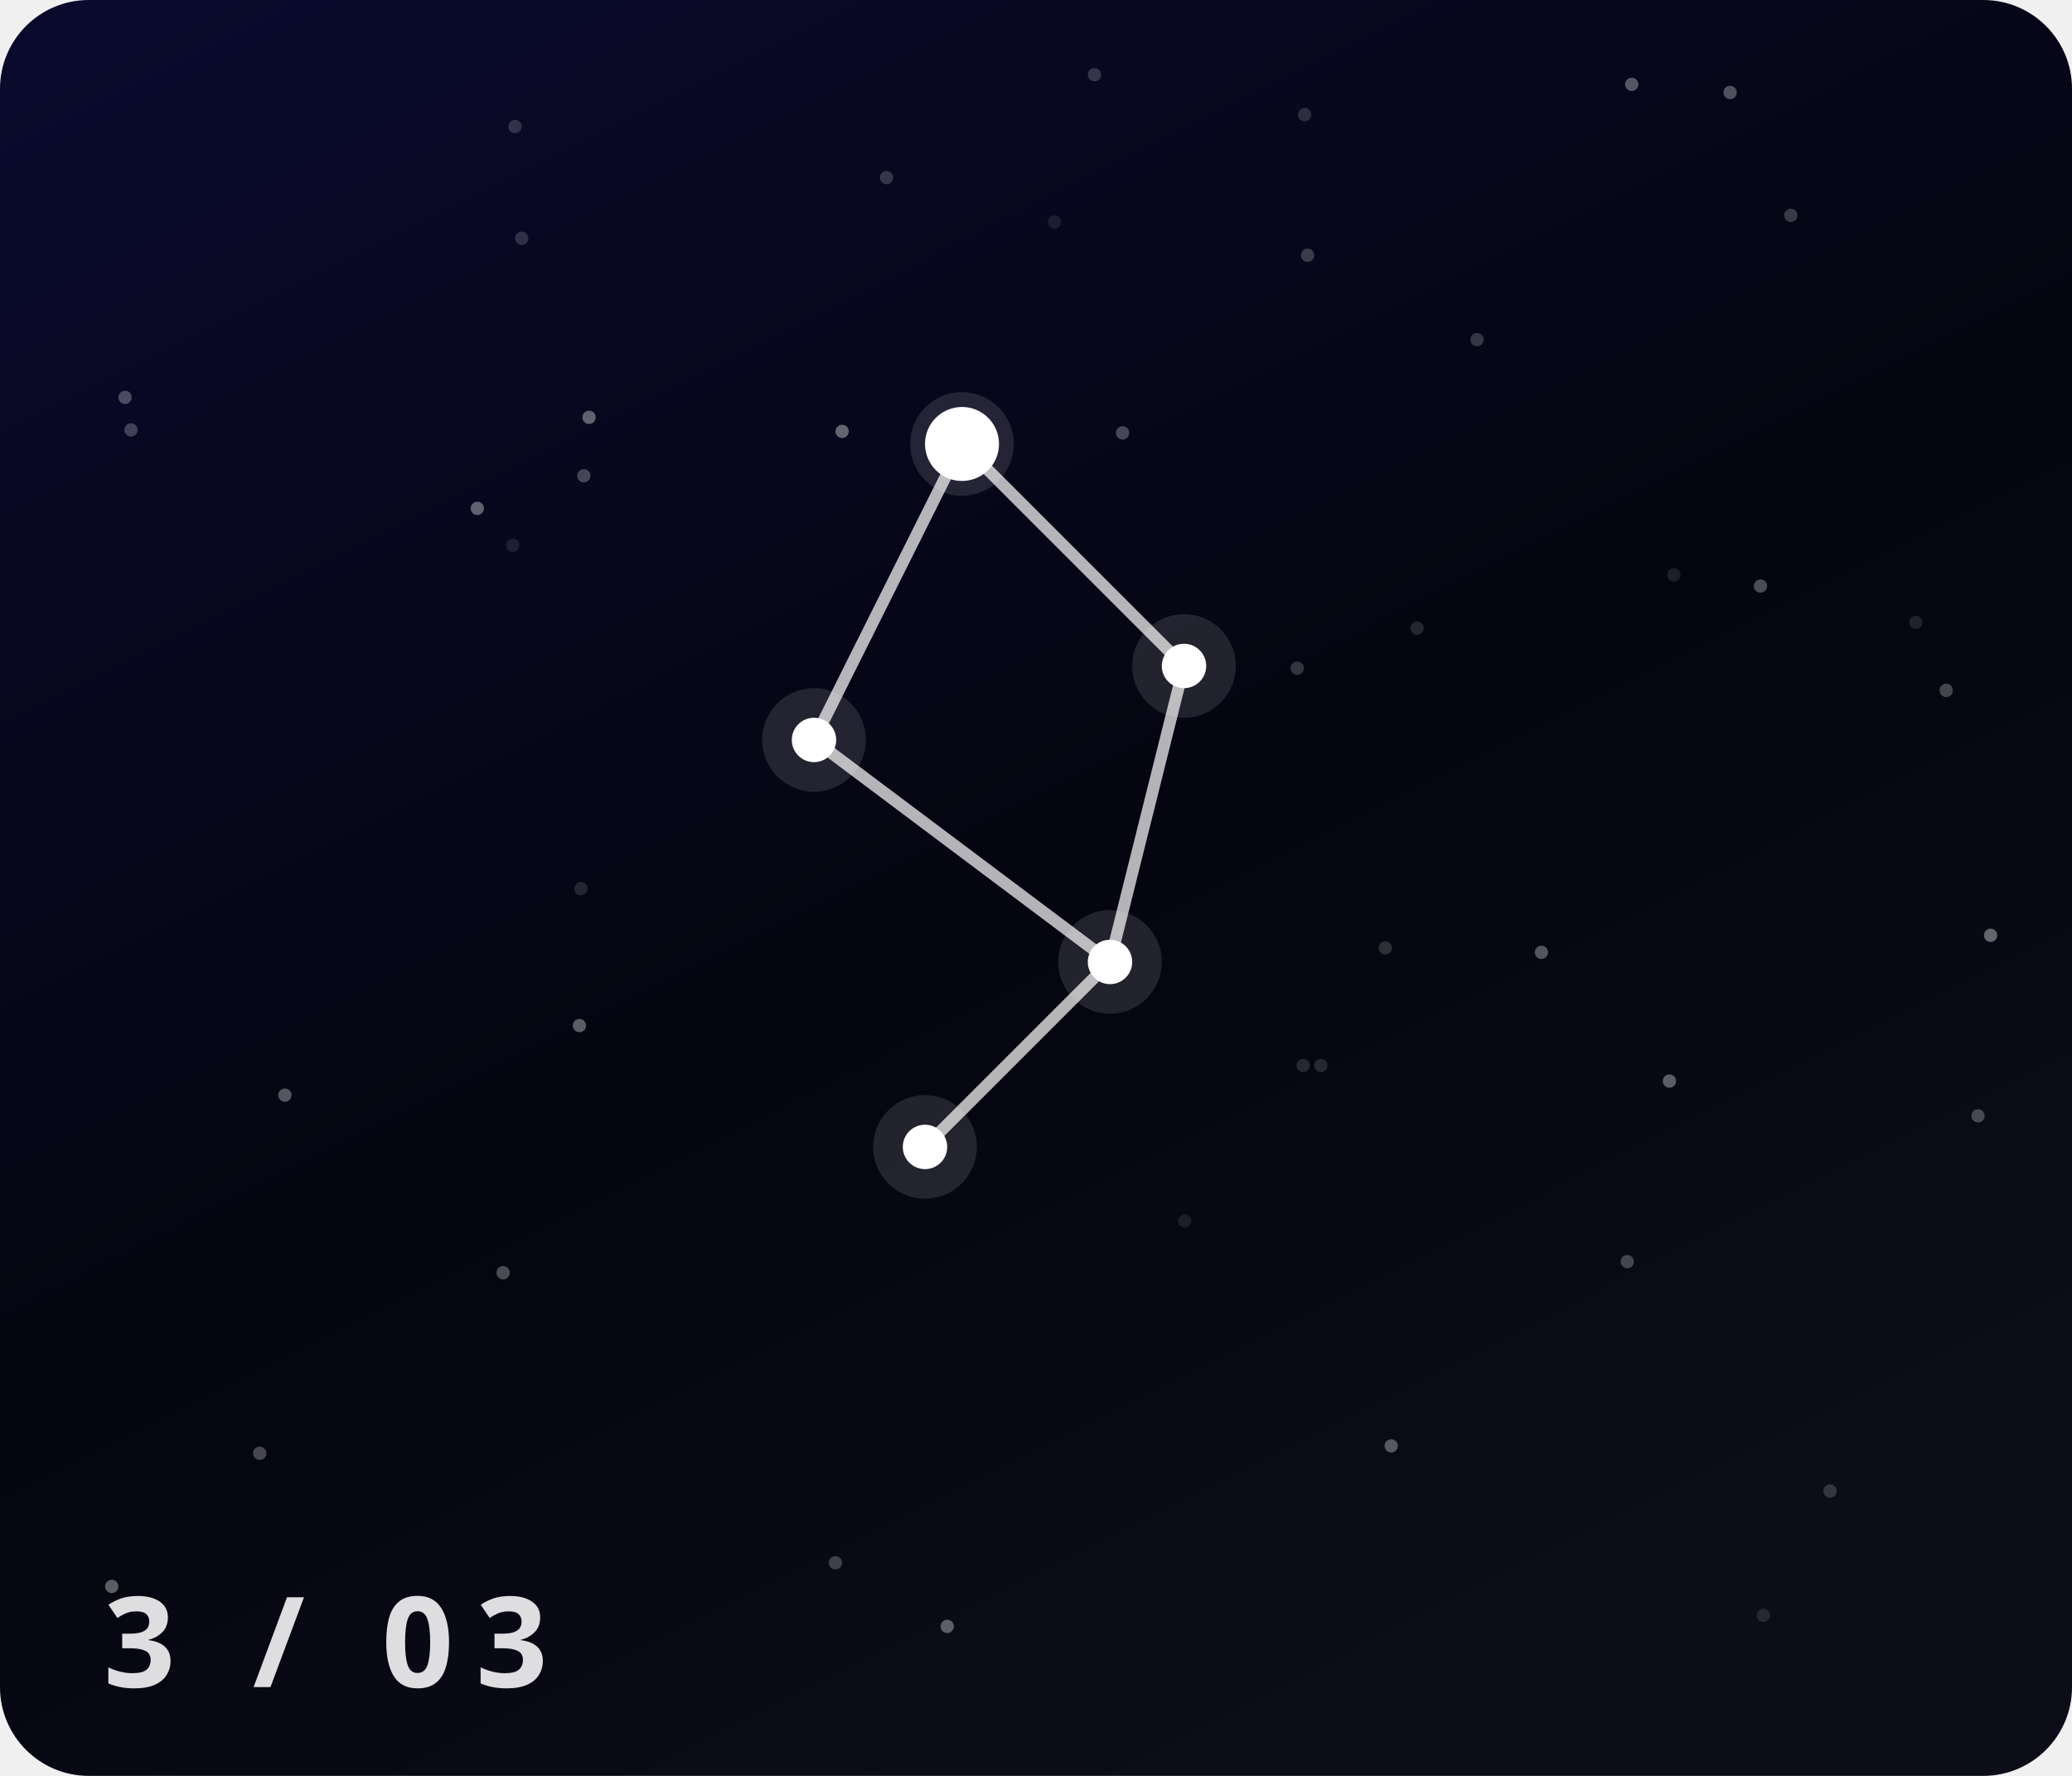
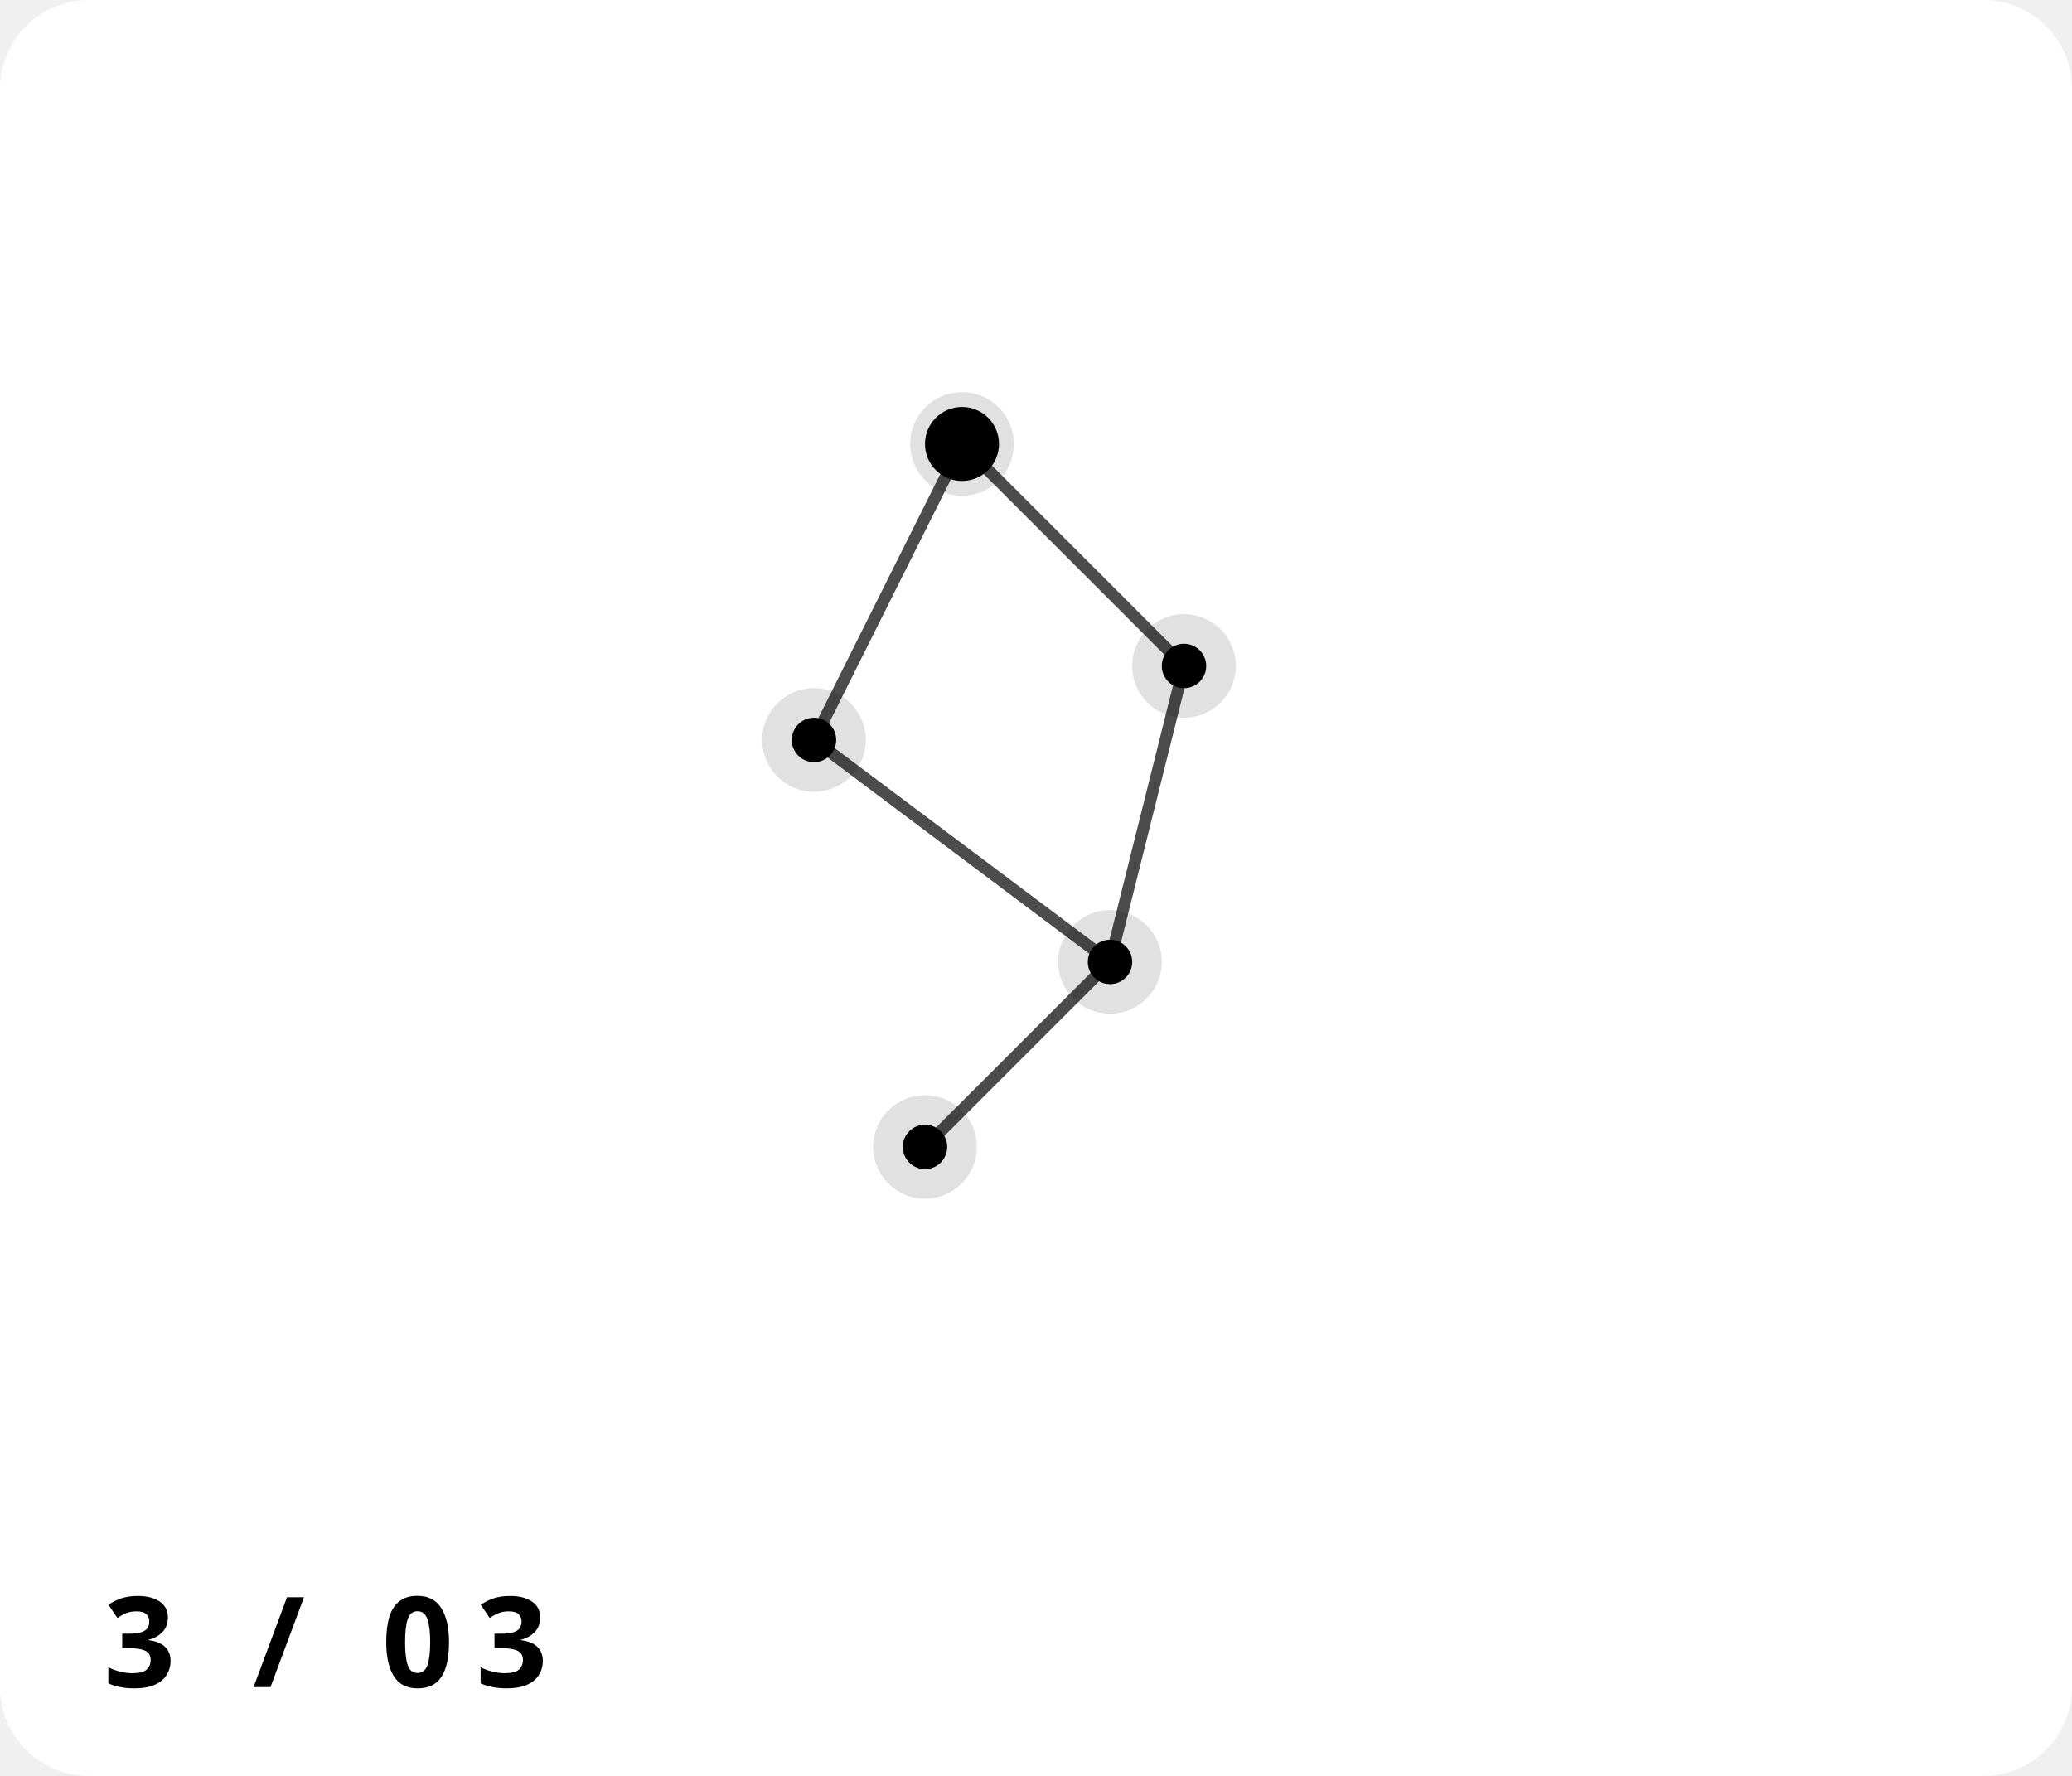
<svg xmlns="http://www.w3.org/2000/svg" width="280" height="240" viewBox="0 0 280 240">
-   <defs>
-     <linearGradient id="bg" x1="0" y1="0" x2="0.6" y2="1">
-       <stop offset="0%" stop-color="#0a0a2e" />
-       <stop offset="60%" stop-color="#050510" />
-       <stop offset="100%" stop-color="#0d0d1a" />
-     </linearGradient>
-   </defs>
-   <rect width="280" height="240" fill="url(#bg)" rx="12" />
-   <circle cx="176.3" cy="15.5" r="0.9" fill="#fff" opacity="0.16" />
-   <circle cx="68.0" cy="172.0" r="0.9" fill="#fff" opacity="0.28" />
-   <circle cx="242.0" cy="29.1" r="0.9" fill="#fff" opacity="0.21" />
-   <circle cx="17.7" cy="58.1" r="0.9" fill="#fff" opacity="0.23" />
-   <circle cx="16.9" cy="53.7" r="0.9" fill="#fff" opacity="0.27" />
-   <circle cx="151.7" cy="58.5" r="0.9" fill="#fff" opacity="0.26" />
-   <circle cx="220.5" cy="11.4" r="0.9" fill="#fff" opacity="0.32" />
-   <circle cx="191.5" cy="84.9" r="0.9" fill="#fff" opacity="0.13" />
-   <circle cx="258.9" cy="84.1" r="0.9" fill="#fff" opacity="0.11" />
-   <circle cx="35.1" cy="196.4" r="0.9" fill="#fff" opacity="0.26" />
-   <circle cx="219.9" cy="170.5" r="0.9" fill="#fff" opacity="0.24" />
-   <circle cx="263.0" cy="93.3" r="0.9" fill="#fff" opacity="0.25" />
-   <circle cx="225.6" cy="146.1" r="0.9" fill="#fff" opacity="0.34" />
-   <circle cx="160.1" cy="165.0" r="0.9" fill="#fff" opacity="0.09" />
-   <circle cx="69.3" cy="73.7" r="0.9" fill="#fff" opacity="0.1" />
-   <circle cx="70.5" cy="32.2" r="0.9" fill="#fff" opacity="0.16" />
-   <circle cx="175.3" cy="90.3" r="0.9" fill="#fff" opacity="0.19" />
-   <circle cx="64.5" cy="68.7" r="0.9" fill="#fff" opacity="0.36" />
-   <circle cx="178.5" cy="144.0" r="0.9" fill="#fff" opacity="0.13" />
-   <circle cx="199.6" cy="45.9" r="0.9" fill="#fff" opacity="0.19" />
-   <circle cx="267.3" cy="150.8" r="0.9" fill="#fff" opacity="0.25" />
-   <circle cx="188.0" cy="195.4" r="0.9" fill="#fff" opacity="0.31" />
-   <circle cx="69.6" cy="17.1" r="0.9" fill="#fff" opacity="0.17" />
-   <circle cx="79.6" cy="56.4" r="0.9" fill="#fff" opacity="0.36" />
-   <circle cx="237.9" cy="79.2" r="0.9" fill="#fff" opacity="0.28" />
-   <circle cx="112.9" cy="211.2" r="0.9" fill="#fff" opacity="0.22" />
-   <circle cx="78.9" cy="64.3" r="0.9" fill="#fff" opacity="0.25" />
-   <circle cx="78.3" cy="138.6" r="0.9" fill="#fff" opacity="0.35" />
-   <circle cx="113.8" cy="58.3" r="0.9" fill="#fff" opacity="0.38" />
-   <circle cx="142.5" cy="30.0" r="0.9" fill="#fff" opacity="0.09" />
-   <circle cx="38.5" cy="148.0" r="0.9" fill="#fff" opacity="0.32" />
-   <circle cx="119.8" cy="24.0" r="0.9" fill="#fff" opacity="0.19" />
-   <circle cx="269.0" cy="126.4" r="0.9" fill="#fff" opacity="0.37" />
-   <circle cx="233.8" cy="12.5" r="0.9" fill="#fff" opacity="0.3" />
-   <circle cx="187.2" cy="128.1" r="0.9" fill="#fff" opacity="0.16" />
-   <circle cx="176.7" cy="34.5" r="0.9" fill="#fff" opacity="0.21" />
-   <circle cx="128.0" cy="219.8" r="0.9" fill="#fff" opacity="0.34" />
-   <circle cx="78.5" cy="120.1" r="0.9" fill="#fff" opacity="0.13" />
-   <circle cx="247.3" cy="201.5" r="0.9" fill="#fff" opacity="0.17" />
-   <circle cx="176.1" cy="144.0" r="0.9" fill="#fff" opacity="0.13" />
-   <circle cx="208.3" cy="128.7" r="0.9" fill="#fff" opacity="0.31" />
-   <circle cx="147.9" cy="10.1" r="0.9" fill="#fff" opacity="0.18" />
-   <circle cx="15.1" cy="214.4" r="0.9" fill="#fff" opacity="0.34" />
-   <circle cx="226.2" cy="77.7" r="0.9" fill="#fff" opacity="0.1" />
-   <circle cx="238.3" cy="218.3" r="0.9" fill="#fff" opacity="0.11" />
-   <line x1="130" y1="60" x2="160" y2="90" stroke="#fff" stroke-width="1.6" opacity="0.7" />
-   <line x1="130" y1="60" x2="110" y2="100" stroke="#fff" stroke-width="1.6" opacity="0.7" />
-   <line x1="160" y1="90" x2="150" y2="130" stroke="#fff" stroke-width="1.6" opacity="0.7" />
-   <line x1="110" y1="100" x2="150" y2="130" stroke="#fff" stroke-width="1.6" opacity="0.7" />
-   <line x1="150" y1="130" x2="125" y2="155" stroke="#fff" stroke-width="1.6" opacity="0.7" />
-   <circle cx="130" cy="60" r="7" fill="#fff" opacity="0.12" />
-   <circle cx="130" cy="60" r="5" fill="#fff" />
-   <circle cx="160" cy="90" r="7" fill="#fff" opacity="0.12" />
-   <circle cx="160" cy="90" r="3" fill="#fff" />
-   <circle cx="110" cy="100" r="7" fill="#fff" opacity="0.12" />
-   <circle cx="110" cy="100" r="3" fill="#fff" />
-   <circle cx="150" cy="130" r="7" fill="#fff" opacity="0.12" />
-   <circle cx="150" cy="130" r="3" fill="#fff" />
-   <circle cx="125" cy="155" r="7" fill="#fff" opacity="0.12" />
-   <circle cx="125" cy="155" r="3" fill="#fff" />
-   <text x="14" y="228" font-size="17" font-weight="700" fill="#ffffffdd" font-family="sans-serif" letter-spacing="3">3 / 03</text>
+   <rect width="280" height="240" fill="#ffffff" rx="12" />
+   <line x1="130" y1="60" x2="160" y2="90" stroke="#000" stroke-width="1.6" opacity="0.7" />
+   <line x1="130" y1="60" x2="110" y2="100" stroke="#000" stroke-width="1.6" opacity="0.7" />
+   <line x1="160" y1="90" x2="150" y2="130" stroke="#000" stroke-width="1.6" opacity="0.7" />
+   <line x1="110" y1="100" x2="150" y2="130" stroke="#000" stroke-width="1.6" opacity="0.7" />
+   <line x1="150" y1="130" x2="125" y2="155" stroke="#000" stroke-width="1.6" opacity="0.7" />
+   <circle cx="130" cy="60" r="7" fill="#000" opacity="0.12" />
+   <circle cx="130" cy="60" r="5" fill="#000" />
+   <circle cx="160" cy="90" r="7" fill="#000" opacity="0.12" />
+   <circle cx="160" cy="90" r="3" fill="#000" />
+   <circle cx="110" cy="100" r="7" fill="#000" opacity="0.12" />
+   <circle cx="110" cy="100" r="3" fill="#000" />
+   <circle cx="150" cy="130" r="7" fill="#000" opacity="0.12" />
+   <circle cx="150" cy="130" r="3" fill="#000" />
+   <circle cx="125" cy="155" r="7" fill="#000" opacity="0.12" />
+   <circle cx="125" cy="155" r="3" fill="#000" />
+   <text x="14" y="228" font-size="17" font-weight="700" fill="#000000" font-family="sans-serif" letter-spacing="3">3 / 03</text>
</svg>
